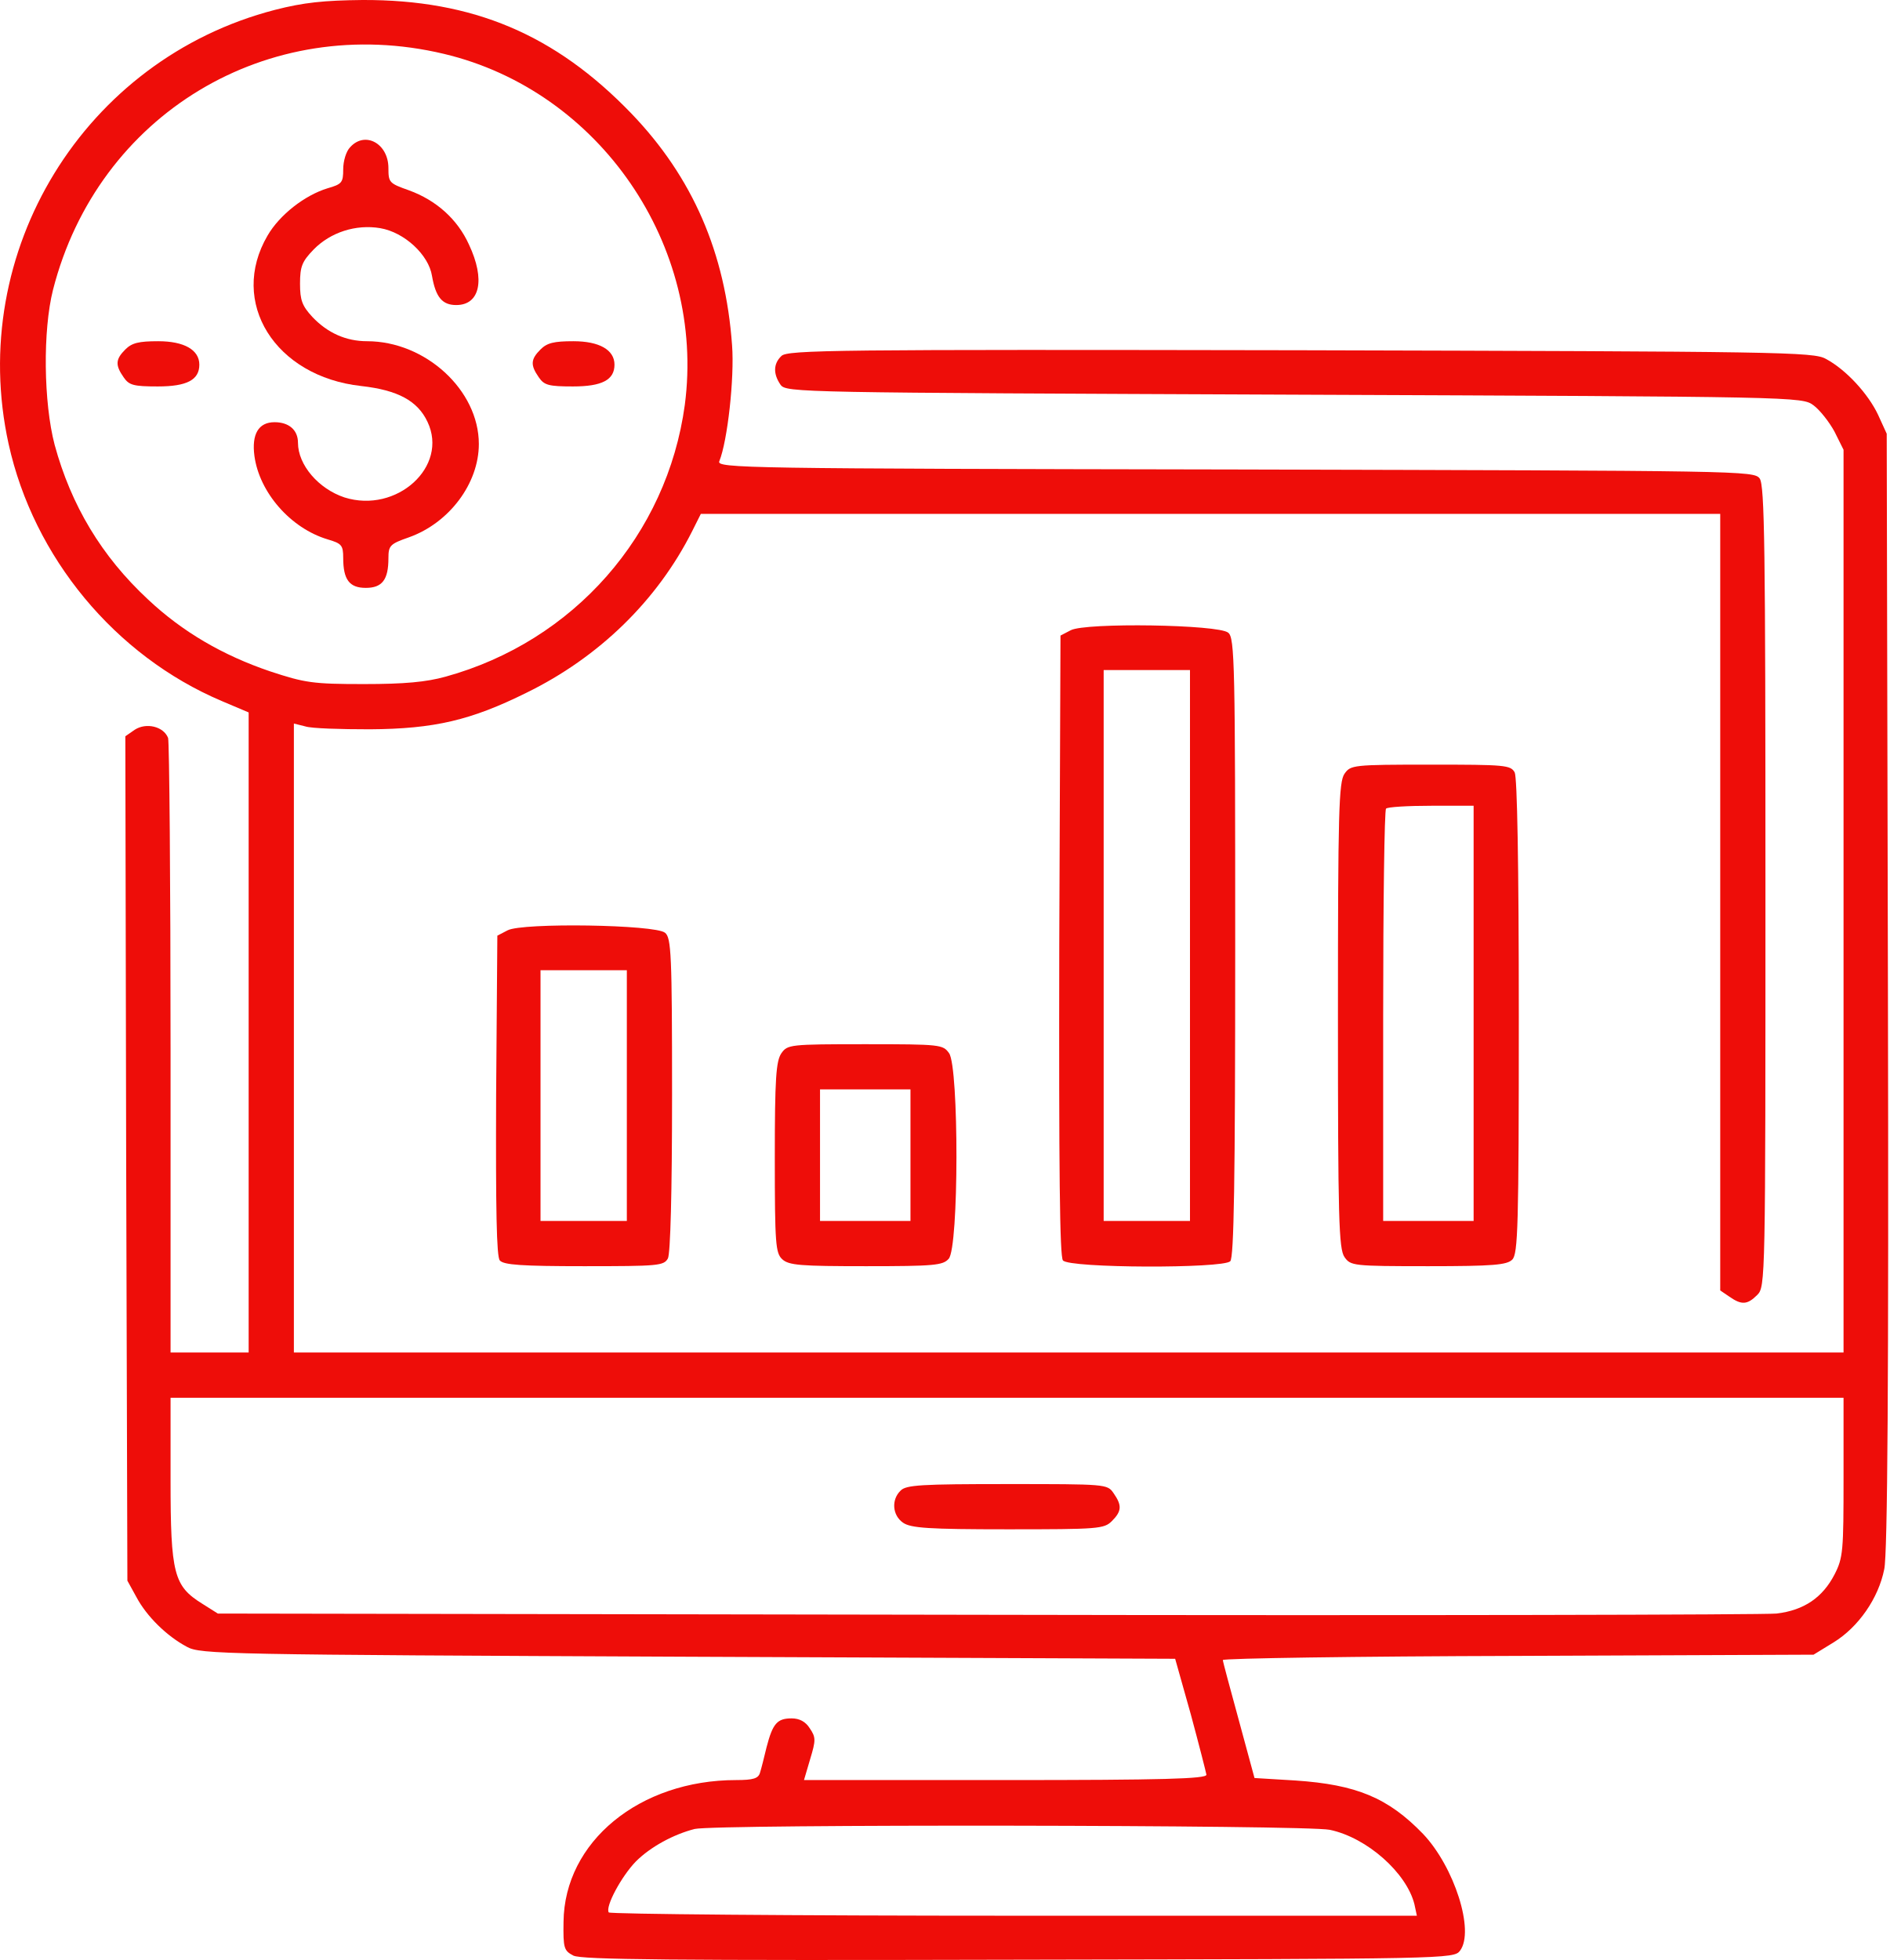
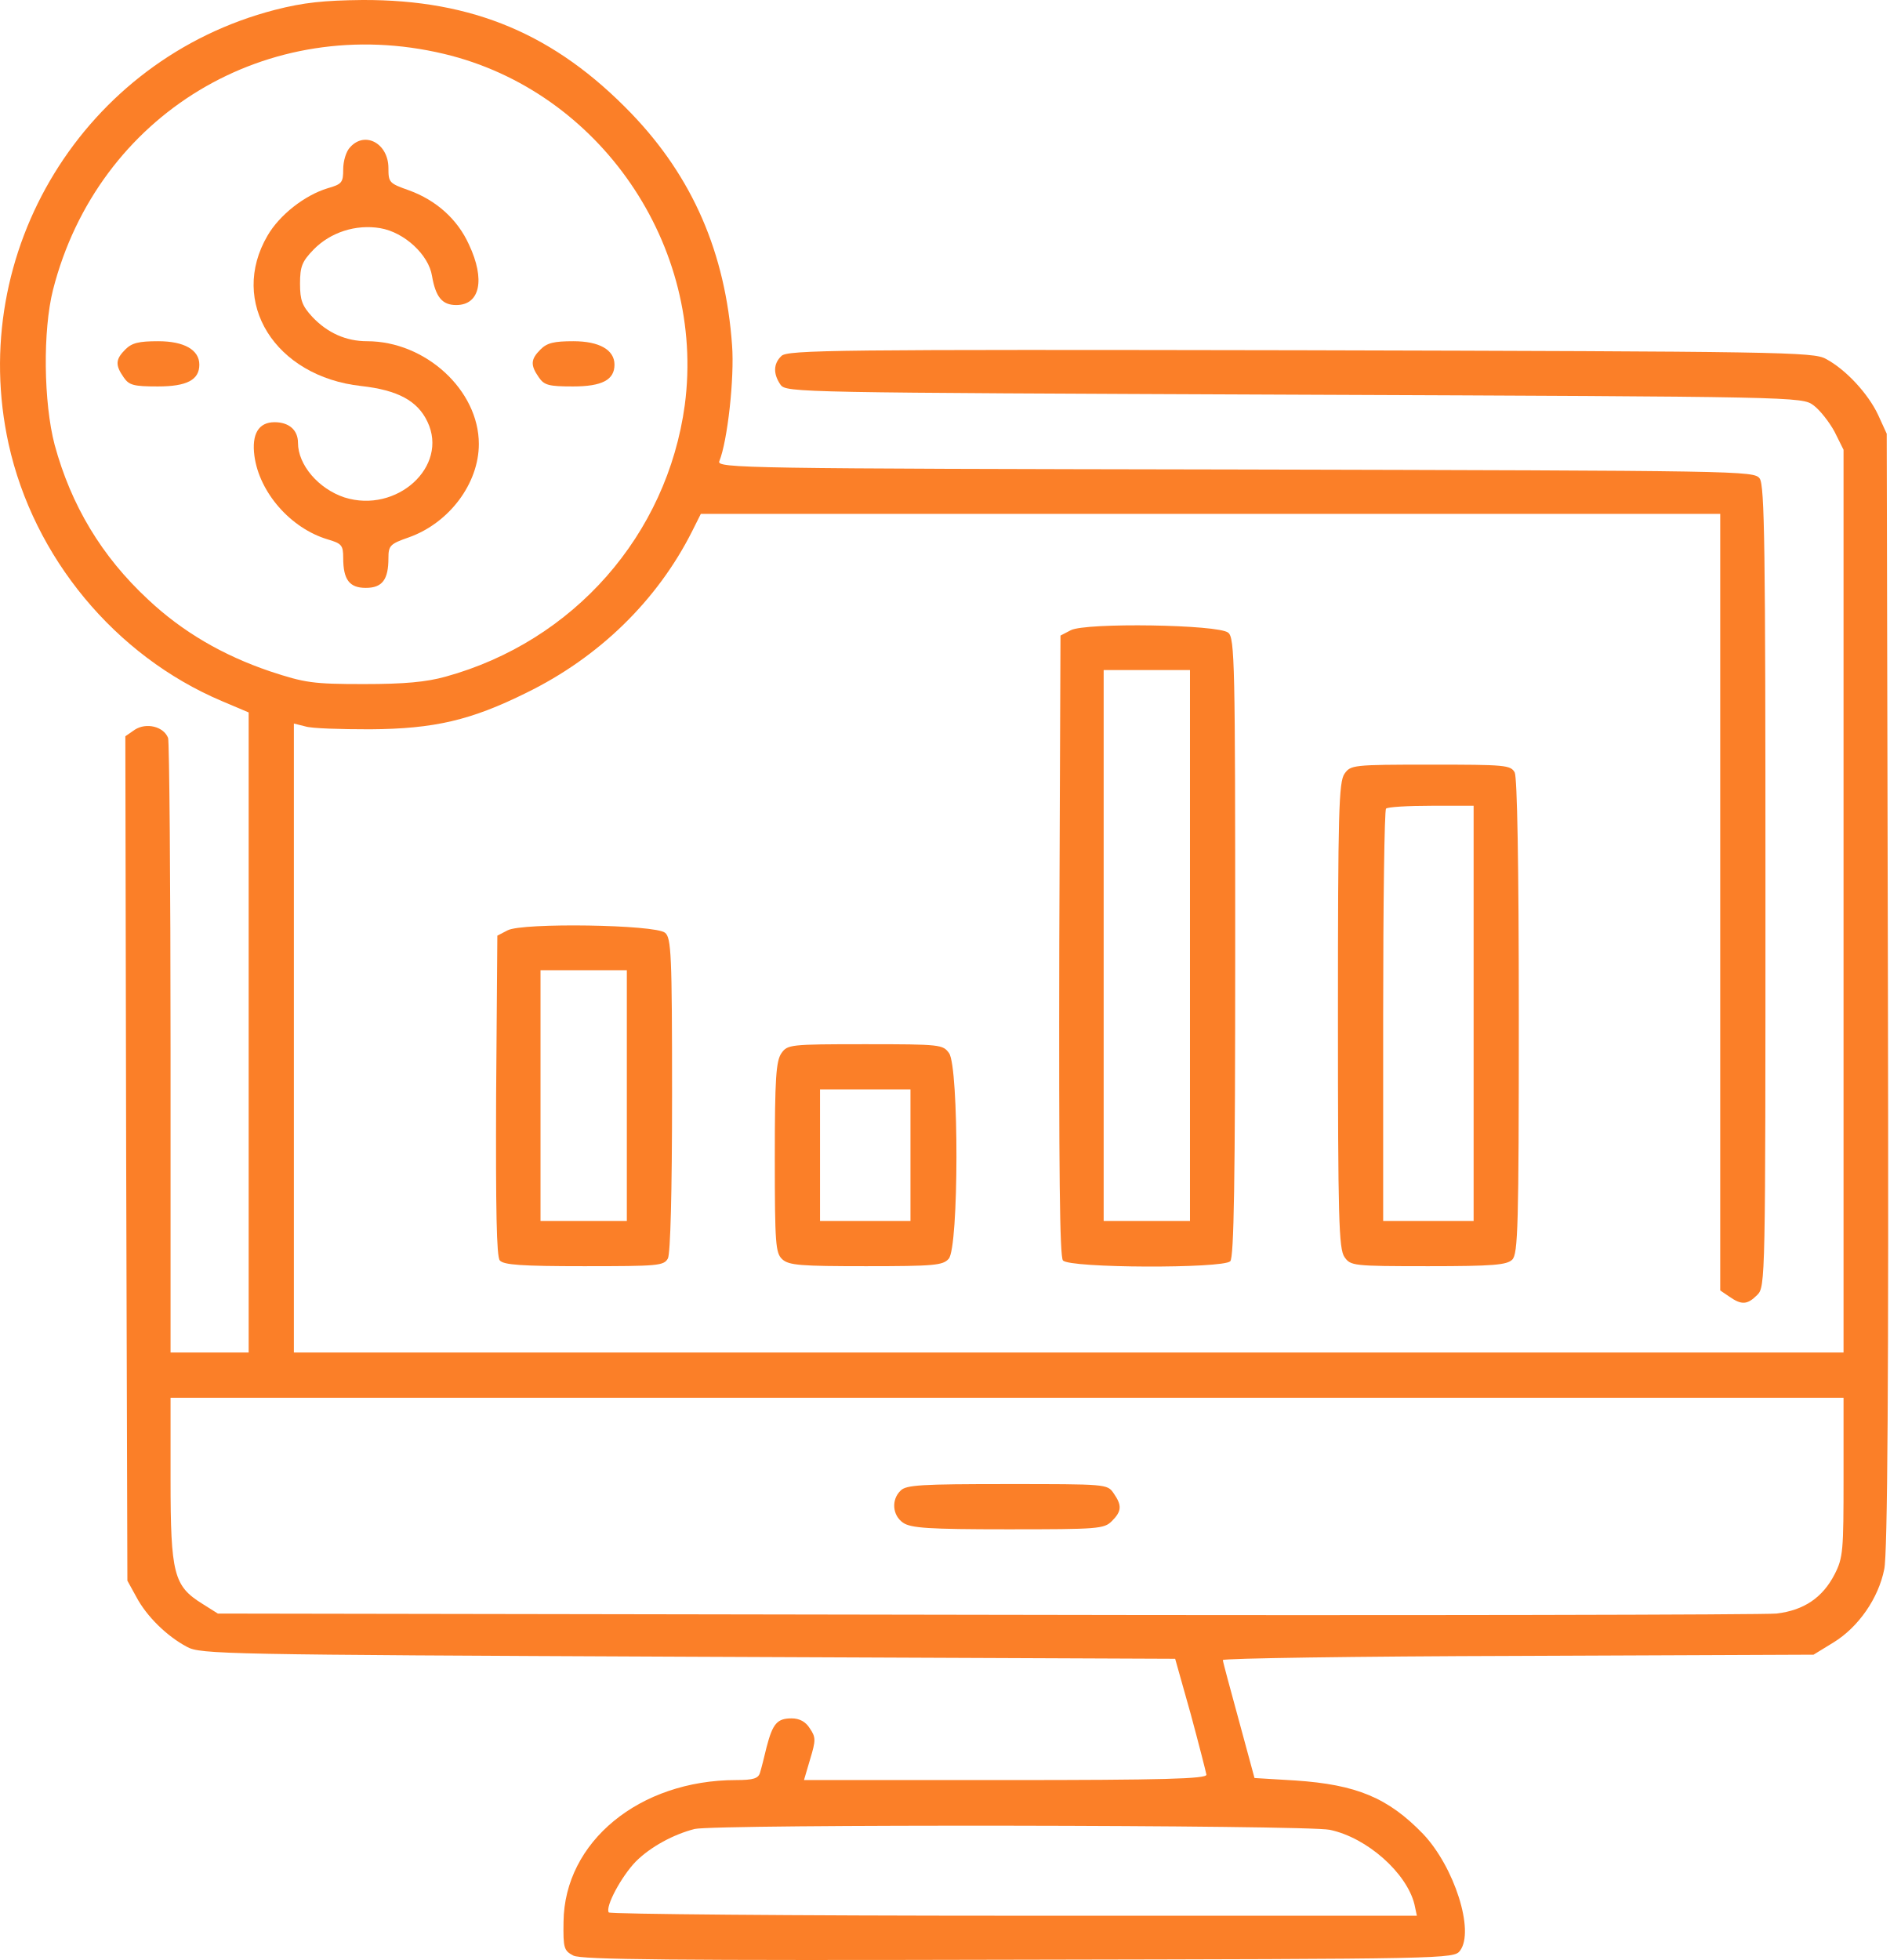
<svg xmlns="http://www.w3.org/2000/svg" width="64" height="66" viewBox="0 0 64 66" fill="none">
-   <path d="M9.26 0.332C2.837 1.994 -1.136 8.472 0.29 14.951C1.134 18.771 3.875 22.08 7.46 23.603L8.374 23.99V34.774V45.544H7.059H5.744V35.314C5.744 29.68 5.702 24.973 5.661 24.849C5.508 24.461 4.927 24.323 4.539 24.572L4.221 24.793L4.249 39.01L4.29 53.227L4.595 53.781C4.941 54.431 5.619 55.096 6.298 55.456C6.754 55.705 7.53 55.719 23.186 55.788L39.576 55.857L40.102 57.726C40.379 58.75 40.615 59.678 40.629 59.761C40.629 59.899 39.189 59.941 33.859 59.941H27.076L27.284 59.235C27.477 58.598 27.477 58.501 27.27 58.197C27.131 57.975 26.924 57.864 26.661 57.864C26.176 57.864 26.024 58.031 25.816 58.833C25.733 59.179 25.636 59.567 25.595 59.692C25.54 59.886 25.373 59.941 24.792 59.941C21.539 59.941 19.006 62.017 18.978 64.717C18.964 65.603 18.992 65.686 19.31 65.852C19.587 65.99 22.577 66.018 34.302 65.99C48.782 65.963 48.962 65.963 49.17 65.686C49.668 65.021 48.976 62.862 47.924 61.754C46.747 60.536 45.681 60.093 43.619 59.955L42.248 59.872L41.722 57.934C41.431 56.868 41.182 55.954 41.182 55.899C41.182 55.843 45.654 55.774 51.122 55.76L61.075 55.719L61.753 55.303C62.584 54.791 63.262 53.822 63.456 52.839C63.567 52.341 63.608 46.471 63.58 33.362L63.539 14.605L63.248 13.968C62.916 13.262 62.168 12.445 61.49 12.085C61.075 11.85 59.995 11.836 43.785 11.794C28.183 11.767 26.509 11.781 26.315 11.988C26.038 12.251 26.038 12.597 26.287 12.957C26.481 13.22 26.855 13.22 43.577 13.29C60.563 13.359 60.687 13.359 61.075 13.649C61.282 13.802 61.601 14.203 61.781 14.535L62.085 15.145V30.344V45.544H35.991H9.897V34.954V24.364L10.284 24.461C10.492 24.53 11.475 24.558 12.458 24.558C14.631 24.544 15.863 24.253 17.732 23.326C20.168 22.135 22.134 20.225 23.311 17.885L23.602 17.304H40.767H57.932V30.372V43.454L58.237 43.661C58.652 43.952 58.846 43.938 59.178 43.606C59.455 43.329 59.455 43.149 59.455 29.86C59.455 18.439 59.428 16.349 59.261 16.113C59.068 15.851 58.708 15.851 41.597 15.809C25.069 15.781 24.128 15.767 24.224 15.532C24.501 14.854 24.737 12.722 24.654 11.628C24.432 8.514 23.325 5.966 21.262 3.821C18.701 1.163 15.932 -0.014 12.209 0C10.907 0.014 10.229 0.083 9.26 0.332ZM14.95 1.814C20.196 3.059 23.768 8.278 23.062 13.636C22.466 18.01 19.324 21.595 15.005 22.786C14.354 22.966 13.634 23.035 12.25 23.035C10.534 23.035 10.271 22.994 9.094 22.606C7.502 22.066 6.145 21.277 4.982 20.183C3.418 18.73 2.394 17.013 1.84 14.978C1.466 13.553 1.439 11.13 1.785 9.76C3.294 3.849 9.025 0.402 14.95 1.814ZM62.085 49.739C62.085 52.23 62.072 52.452 61.781 53.019C61.379 53.794 60.756 54.224 59.829 54.334C59.428 54.376 47.467 54.404 33.222 54.376L7.336 54.334L6.81 54.002C5.855 53.407 5.744 53.005 5.744 49.835V47.067H33.915H62.085V49.739ZM44.782 61.616C46.041 61.879 47.37 63.069 47.633 64.121L47.716 64.509H34.15C26.675 64.509 20.542 64.454 20.501 64.398C20.376 64.205 20.93 63.18 21.414 62.682C21.913 62.184 22.688 61.768 23.394 61.588C24.1 61.422 43.979 61.45 44.782 61.616Z" fill="#EE0D09" />
-   <path d="M11.793 4.956C11.655 5.094 11.558 5.427 11.558 5.703C11.558 6.146 11.516 6.202 11.032 6.34C10.257 6.576 9.412 7.24 9.011 7.932C7.696 10.175 9.26 12.68 12.167 12.999C13.399 13.137 14.063 13.497 14.396 14.203C15.116 15.712 13.357 17.304 11.6 16.75C10.727 16.46 10.035 15.657 10.035 14.909C10.035 14.48 9.731 14.217 9.246 14.217C8.706 14.217 8.471 14.618 8.568 15.352C8.734 16.584 9.786 17.788 11.032 18.162C11.503 18.301 11.558 18.356 11.558 18.785C11.558 19.519 11.766 19.796 12.319 19.796C12.873 19.796 13.081 19.519 13.081 18.799C13.081 18.37 13.136 18.315 13.773 18.093C15.13 17.609 16.126 16.28 16.126 14.951C16.126 13.137 14.327 11.49 12.361 11.49C11.655 11.49 11.032 11.213 10.52 10.673C10.174 10.299 10.104 10.106 10.104 9.552C10.104 8.97 10.174 8.804 10.561 8.403C11.129 7.821 11.987 7.545 12.804 7.683C13.621 7.821 14.437 8.583 14.548 9.289C14.673 10.009 14.894 10.272 15.365 10.272C16.168 10.272 16.348 9.413 15.794 8.237C15.406 7.378 14.687 6.742 13.773 6.409C13.108 6.174 13.081 6.146 13.081 5.662C13.081 4.831 12.292 4.402 11.793 4.956Z" fill="#EE0D09" />
-   <path d="M4.221 11.767C3.889 12.099 3.875 12.293 4.166 12.708C4.346 12.971 4.498 13.013 5.315 13.013C6.298 13.013 6.713 12.791 6.713 12.279C6.713 11.781 6.201 11.49 5.329 11.49C4.678 11.49 4.443 11.545 4.221 11.767Z" fill="#EE0D09" />
-   <path d="M18.203 11.767C17.87 12.099 17.857 12.293 18.147 12.708C18.327 12.971 18.48 13.013 19.296 13.013C20.279 13.013 20.694 12.791 20.694 12.279C20.694 11.781 20.182 11.49 19.31 11.49C18.659 11.49 18.424 11.545 18.203 11.767Z" fill="#EE0D09" />
-   <path d="M30.329 50.195C30.011 50.5 30.052 51.026 30.412 51.275C30.675 51.455 31.257 51.497 33.942 51.497C36.988 51.497 37.182 51.483 37.445 51.22C37.777 50.888 37.791 50.694 37.5 50.278C37.292 49.974 37.251 49.974 33.915 49.974C31.035 49.974 30.509 50.002 30.329 50.195Z" fill="#EE0D09" />
-   <path d="M36.06 21.222L35.714 21.402L35.673 31.826C35.659 39.425 35.687 42.319 35.797 42.443C36.005 42.706 41.182 42.72 41.431 42.471C41.556 42.346 41.598 39.813 41.598 31.895C41.598 22.398 41.584 21.471 41.362 21.305C41.044 21.028 36.559 20.959 36.06 21.222ZM40.075 31.839V41.114H38.621H37.168V31.839V22.564H38.621H40.075V31.839Z" fill="#EE0D09" />
-   <path d="M45.28 26.053C45.086 26.33 45.058 27.326 45.058 34.193C45.058 41.059 45.086 42.056 45.28 42.332C45.487 42.623 45.557 42.637 48.104 42.637C50.291 42.637 50.748 42.595 50.928 42.416C51.122 42.222 51.149 41.294 51.149 34.248C51.149 29.015 51.094 26.191 51.011 26.011C50.873 25.762 50.693 25.748 48.173 25.748C45.557 25.748 45.487 25.762 45.28 26.053ZM49.627 34.123V41.114H48.104H46.581V34.22C46.581 30.427 46.623 27.271 46.678 27.23C46.719 27.174 47.412 27.133 48.201 27.133H49.627V34.123Z" fill="#EE0D09" />
-   <path d="M17.095 31.327L16.749 31.507L16.708 36.878C16.694 40.74 16.721 42.319 16.832 42.443C16.957 42.595 17.58 42.637 19.67 42.637C22.176 42.637 22.356 42.623 22.494 42.374C22.577 42.194 22.633 40.201 22.633 36.85C22.633 32.13 22.605 31.576 22.397 31.41C22.079 31.133 17.594 31.064 17.095 31.327ZM21.11 36.892V41.114H19.656H18.203V36.892V32.67H19.656H21.11V36.892Z" fill="#EE0D09" />
-   <path d="M26.315 35.466C26.135 35.729 26.093 36.311 26.093 38.982C26.093 41.903 26.121 42.194 26.342 42.402C26.564 42.609 26.965 42.637 29.166 42.637C31.464 42.637 31.755 42.609 31.949 42.388C32.295 42.014 32.295 35.937 31.963 35.466C31.755 35.175 31.686 35.162 29.139 35.162C26.592 35.162 26.522 35.175 26.315 35.466ZM30.662 38.899V41.114H29.139H27.616V38.899V36.684H29.139H30.662V38.899Z" fill="#EE0D09" />
+   <path d="M9.26 0.332C2.837 1.994 -1.136 8.472 0.29 14.951C1.134 18.771 3.875 22.08 7.46 23.603L8.374 23.99V34.774V45.544H7.059H5.744V35.314C5.744 29.68 5.702 24.973 5.661 24.849C5.508 24.461 4.927 24.323 4.539 24.572L4.221 24.793L4.249 39.01L4.29 53.227L4.595 53.781C4.941 54.431 5.619 55.096 6.298 55.456C6.754 55.705 7.53 55.719 23.186 55.788L39.576 55.857L40.102 57.726C40.379 58.75 40.615 59.678 40.629 59.761C40.629 59.899 39.189 59.941 33.859 59.941H27.076L27.284 59.235C27.477 58.598 27.477 58.501 27.27 58.197C27.131 57.975 26.924 57.864 26.661 57.864C26.176 57.864 26.024 58.031 25.816 58.833C25.733 59.179 25.636 59.567 25.595 59.692C25.54 59.886 25.373 59.941 24.792 59.941C21.539 59.941 19.006 62.017 18.978 64.717C18.964 65.603 18.992 65.686 19.31 65.852C19.587 65.99 22.577 66.018 34.302 65.99C48.782 65.963 48.962 65.963 49.17 65.686C49.668 65.021 48.976 62.862 47.924 61.754C46.747 60.536 45.681 60.093 43.619 59.955L42.248 59.872L41.722 57.934C41.431 56.868 41.182 55.954 41.182 55.899C41.182 55.843 45.654 55.774 51.122 55.76L61.075 55.719L61.753 55.303C62.584 54.791 63.262 53.822 63.456 52.839C63.567 52.341 63.608 46.471 63.58 33.362L63.539 14.605L63.248 13.968C62.916 13.262 62.168 12.445 61.49 12.085C61.075 11.85 59.995 11.836 43.785 11.794C28.183 11.767 26.509 11.781 26.315 11.988C26.038 12.251 26.038 12.597 26.287 12.957C26.481 13.22 26.855 13.22 43.577 13.29C60.563 13.359 60.687 13.359 61.075 13.649C61.282 13.802 61.601 14.203 61.781 14.535L62.085 15.145V30.344V45.544H35.991H9.897V34.954V24.364L10.284 24.461C10.492 24.53 11.475 24.558 12.458 24.558C14.631 24.544 15.863 24.253 17.732 23.326C20.168 22.135 22.134 20.225 23.311 17.885L23.602 17.304H40.767H57.932V30.372V43.454L58.237 43.661C58.652 43.952 58.846 43.938 59.178 43.606C59.455 43.329 59.455 43.149 59.455 29.86C59.455 18.439 59.428 16.349 59.261 16.113C59.068 15.851 58.708 15.851 41.597 15.809C25.069 15.781 24.128 15.767 24.224 15.532C24.501 14.854 24.737 12.722 24.654 11.628C24.432 8.514 23.325 5.966 21.262 3.821C18.701 1.163 15.932 -0.014 12.209 0C10.907 0.014 10.229 0.083 9.26 0.332ZM14.95 1.814C20.196 3.059 23.768 8.278 23.062 13.636C22.466 18.01 19.324 21.595 15.005 22.786C14.354 22.966 13.634 23.035 12.25 23.035C10.534 23.035 10.271 22.994 9.094 22.606C7.502 22.066 6.145 21.277 4.982 20.183C3.418 18.73 2.394 17.013 1.84 14.978C1.466 13.553 1.439 11.13 1.785 9.76C3.294 3.849 9.025 0.402 14.95 1.814ZM62.085 49.739C62.085 52.23 62.072 52.452 61.781 53.019C61.379 53.794 60.756 54.224 59.829 54.334C59.428 54.376 47.467 54.404 33.222 54.376L7.336 54.334L6.81 54.002C5.855 53.407 5.744 53.005 5.744 49.835V47.067H33.915H62.085V49.739ZM44.782 61.616C46.041 61.879 47.37 63.069 47.633 64.121L47.716 64.509H34.15C26.675 64.509 20.542 64.454 20.501 64.398C20.376 64.205 20.93 63.18 21.414 62.682C21.913 62.184 22.688 61.768 23.394 61.588C24.1 61.422 43.979 61.45 44.782 61.616Z" fill="#FB7F28" />
+   <path d="M11.793 4.956C11.655 5.094 11.558 5.427 11.558 5.703C11.558 6.146 11.516 6.202 11.032 6.34C10.257 6.576 9.412 7.24 9.011 7.932C7.696 10.175 9.26 12.68 12.167 12.999C13.399 13.137 14.063 13.497 14.396 14.203C15.116 15.712 13.357 17.304 11.6 16.75C10.727 16.46 10.035 15.657 10.035 14.909C10.035 14.48 9.731 14.217 9.246 14.217C8.706 14.217 8.471 14.618 8.568 15.352C8.734 16.584 9.786 17.788 11.032 18.162C11.503 18.301 11.558 18.356 11.558 18.785C11.558 19.519 11.766 19.796 12.319 19.796C12.873 19.796 13.081 19.519 13.081 18.799C13.081 18.37 13.136 18.315 13.773 18.093C15.13 17.609 16.126 16.28 16.126 14.951C16.126 13.137 14.327 11.49 12.361 11.49C11.655 11.49 11.032 11.213 10.52 10.673C10.174 10.299 10.104 10.106 10.104 9.552C10.104 8.97 10.174 8.804 10.561 8.403C11.129 7.821 11.987 7.545 12.804 7.683C13.621 7.821 14.437 8.583 14.548 9.289C14.673 10.009 14.894 10.272 15.365 10.272C16.168 10.272 16.348 9.413 15.794 8.237C15.406 7.378 14.687 6.742 13.773 6.409C13.108 6.174 13.081 6.146 13.081 5.662C13.081 4.831 12.292 4.402 11.793 4.956Z" fill="#FB7F28" />
+   <path d="M4.221 11.767C3.889 12.099 3.875 12.293 4.166 12.708C4.346 12.971 4.498 13.013 5.315 13.013C6.298 13.013 6.713 12.791 6.713 12.279C6.713 11.781 6.201 11.49 5.329 11.49C4.678 11.49 4.443 11.545 4.221 11.767Z" fill="#FB7F28" />
+   <path d="M18.203 11.767C17.87 12.099 17.857 12.293 18.147 12.708C18.327 12.971 18.48 13.013 19.296 13.013C20.279 13.013 20.694 12.791 20.694 12.279C20.694 11.781 20.182 11.49 19.31 11.49C18.659 11.49 18.424 11.545 18.203 11.767Z" fill="#FB7F28" />
+   <path d="M30.329 50.195C30.011 50.5 30.052 51.026 30.412 51.275C30.675 51.455 31.257 51.497 33.942 51.497C36.988 51.497 37.182 51.483 37.445 51.22C37.777 50.888 37.791 50.694 37.5 50.278C37.292 49.974 37.251 49.974 33.915 49.974C31.035 49.974 30.509 50.002 30.329 50.195Z" fill="#FB7F28" />
+   <path d="M36.06 21.222L35.714 21.402L35.673 31.826C35.659 39.425 35.687 42.319 35.797 42.443C36.005 42.706 41.182 42.72 41.431 42.471C41.556 42.346 41.598 39.813 41.598 31.895C41.598 22.398 41.584 21.471 41.362 21.305C41.044 21.028 36.559 20.959 36.06 21.222ZM40.075 31.839V41.114H38.621H37.168V31.839V22.564H38.621H40.075V31.839Z" fill="#FB7F28" />
+   <path d="M45.28 26.053C45.086 26.33 45.058 27.326 45.058 34.193C45.058 41.059 45.086 42.056 45.28 42.332C45.487 42.623 45.557 42.637 48.104 42.637C50.291 42.637 50.748 42.595 50.928 42.416C51.122 42.222 51.149 41.294 51.149 34.248C51.149 29.015 51.094 26.191 51.011 26.011C50.873 25.762 50.693 25.748 48.173 25.748C45.557 25.748 45.487 25.762 45.28 26.053ZM49.627 34.123V41.114H48.104H46.581V34.22C46.581 30.427 46.623 27.271 46.678 27.23C46.719 27.174 47.412 27.133 48.201 27.133H49.627V34.123Z" fill="#FB7F28" />
+   <path d="M17.095 31.327L16.749 31.507L16.708 36.878C16.694 40.74 16.721 42.319 16.832 42.443C16.957 42.595 17.58 42.637 19.67 42.637C22.176 42.637 22.356 42.623 22.494 42.374C22.577 42.194 22.633 40.201 22.633 36.85C22.633 32.13 22.605 31.576 22.397 31.41C22.079 31.133 17.594 31.064 17.095 31.327ZM21.11 36.892V41.114H19.656H18.203V36.892V32.67H19.656H21.11V36.892Z" fill="#FB7F28" />
+   <path d="M26.315 35.466C26.135 35.729 26.093 36.311 26.093 38.982C26.093 41.903 26.121 42.194 26.342 42.402C26.564 42.609 26.965 42.637 29.166 42.637C31.464 42.637 31.755 42.609 31.949 42.388C32.295 42.014 32.295 35.937 31.963 35.466C31.755 35.175 31.686 35.162 29.139 35.162C26.592 35.162 26.522 35.175 26.315 35.466ZM30.662 38.899V41.114H29.139H27.616V38.899V36.684H29.139H30.662V38.899Z" fill="#FB7F28" />
</svg>
